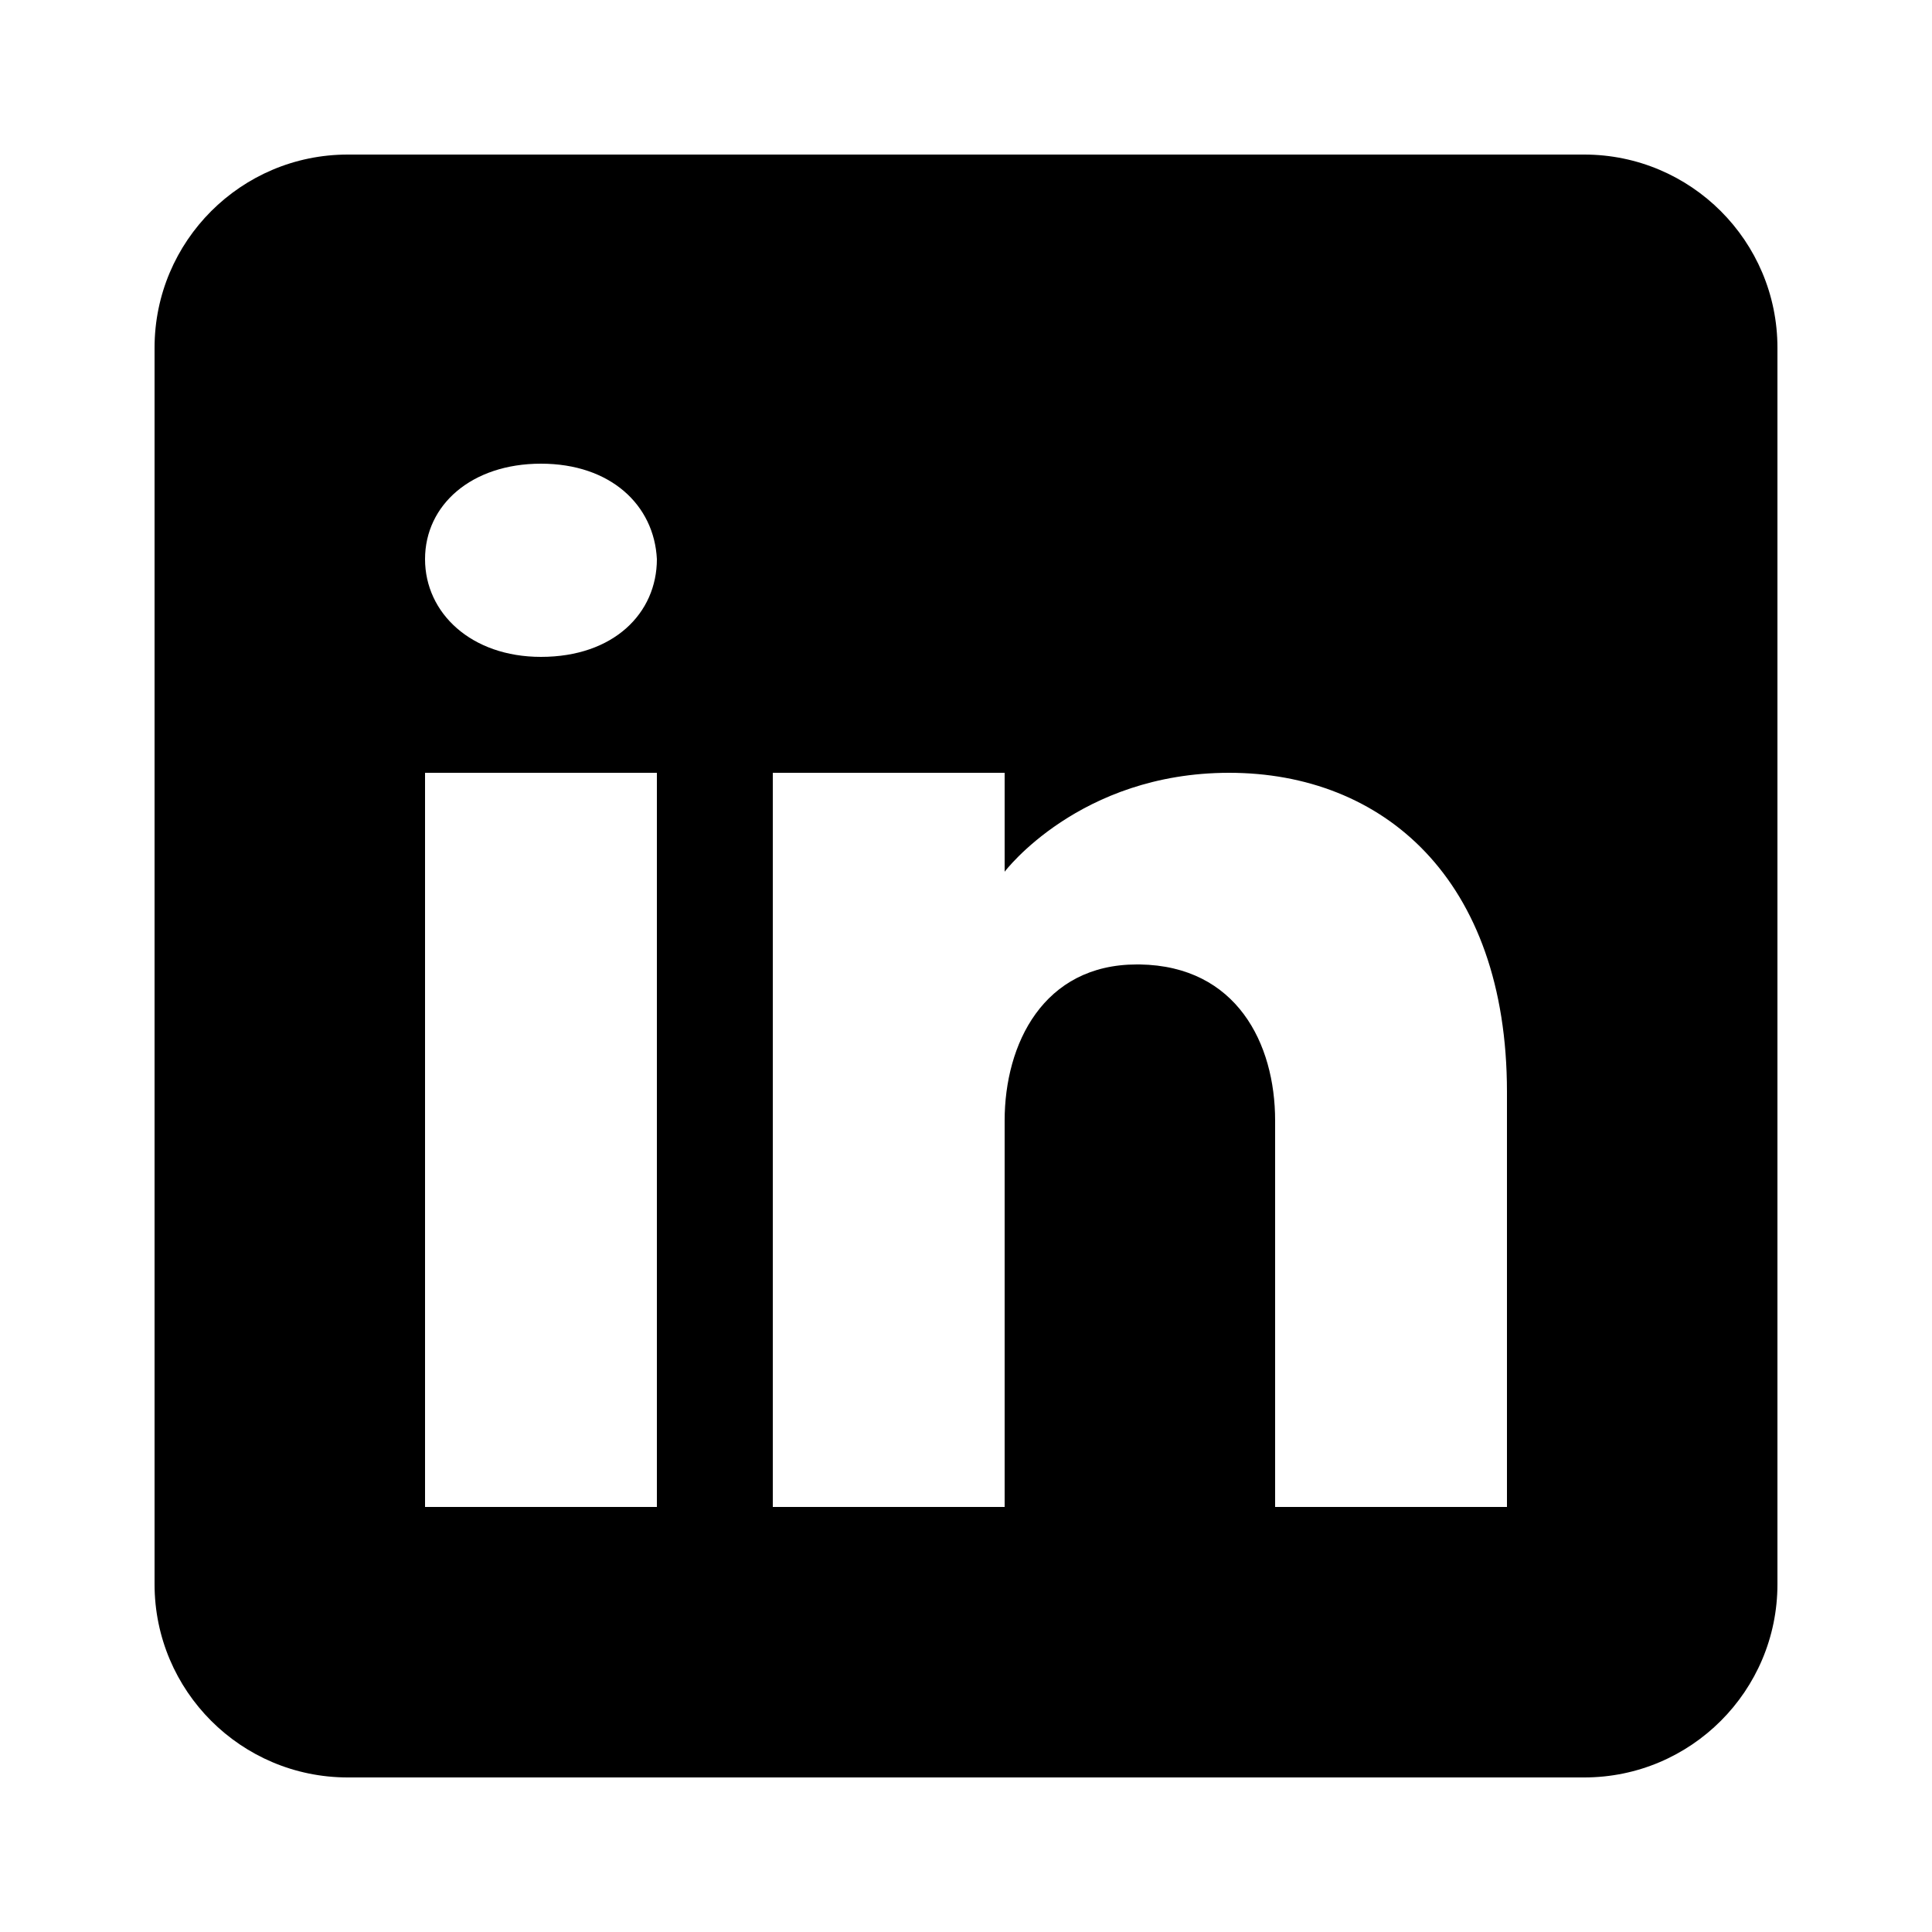
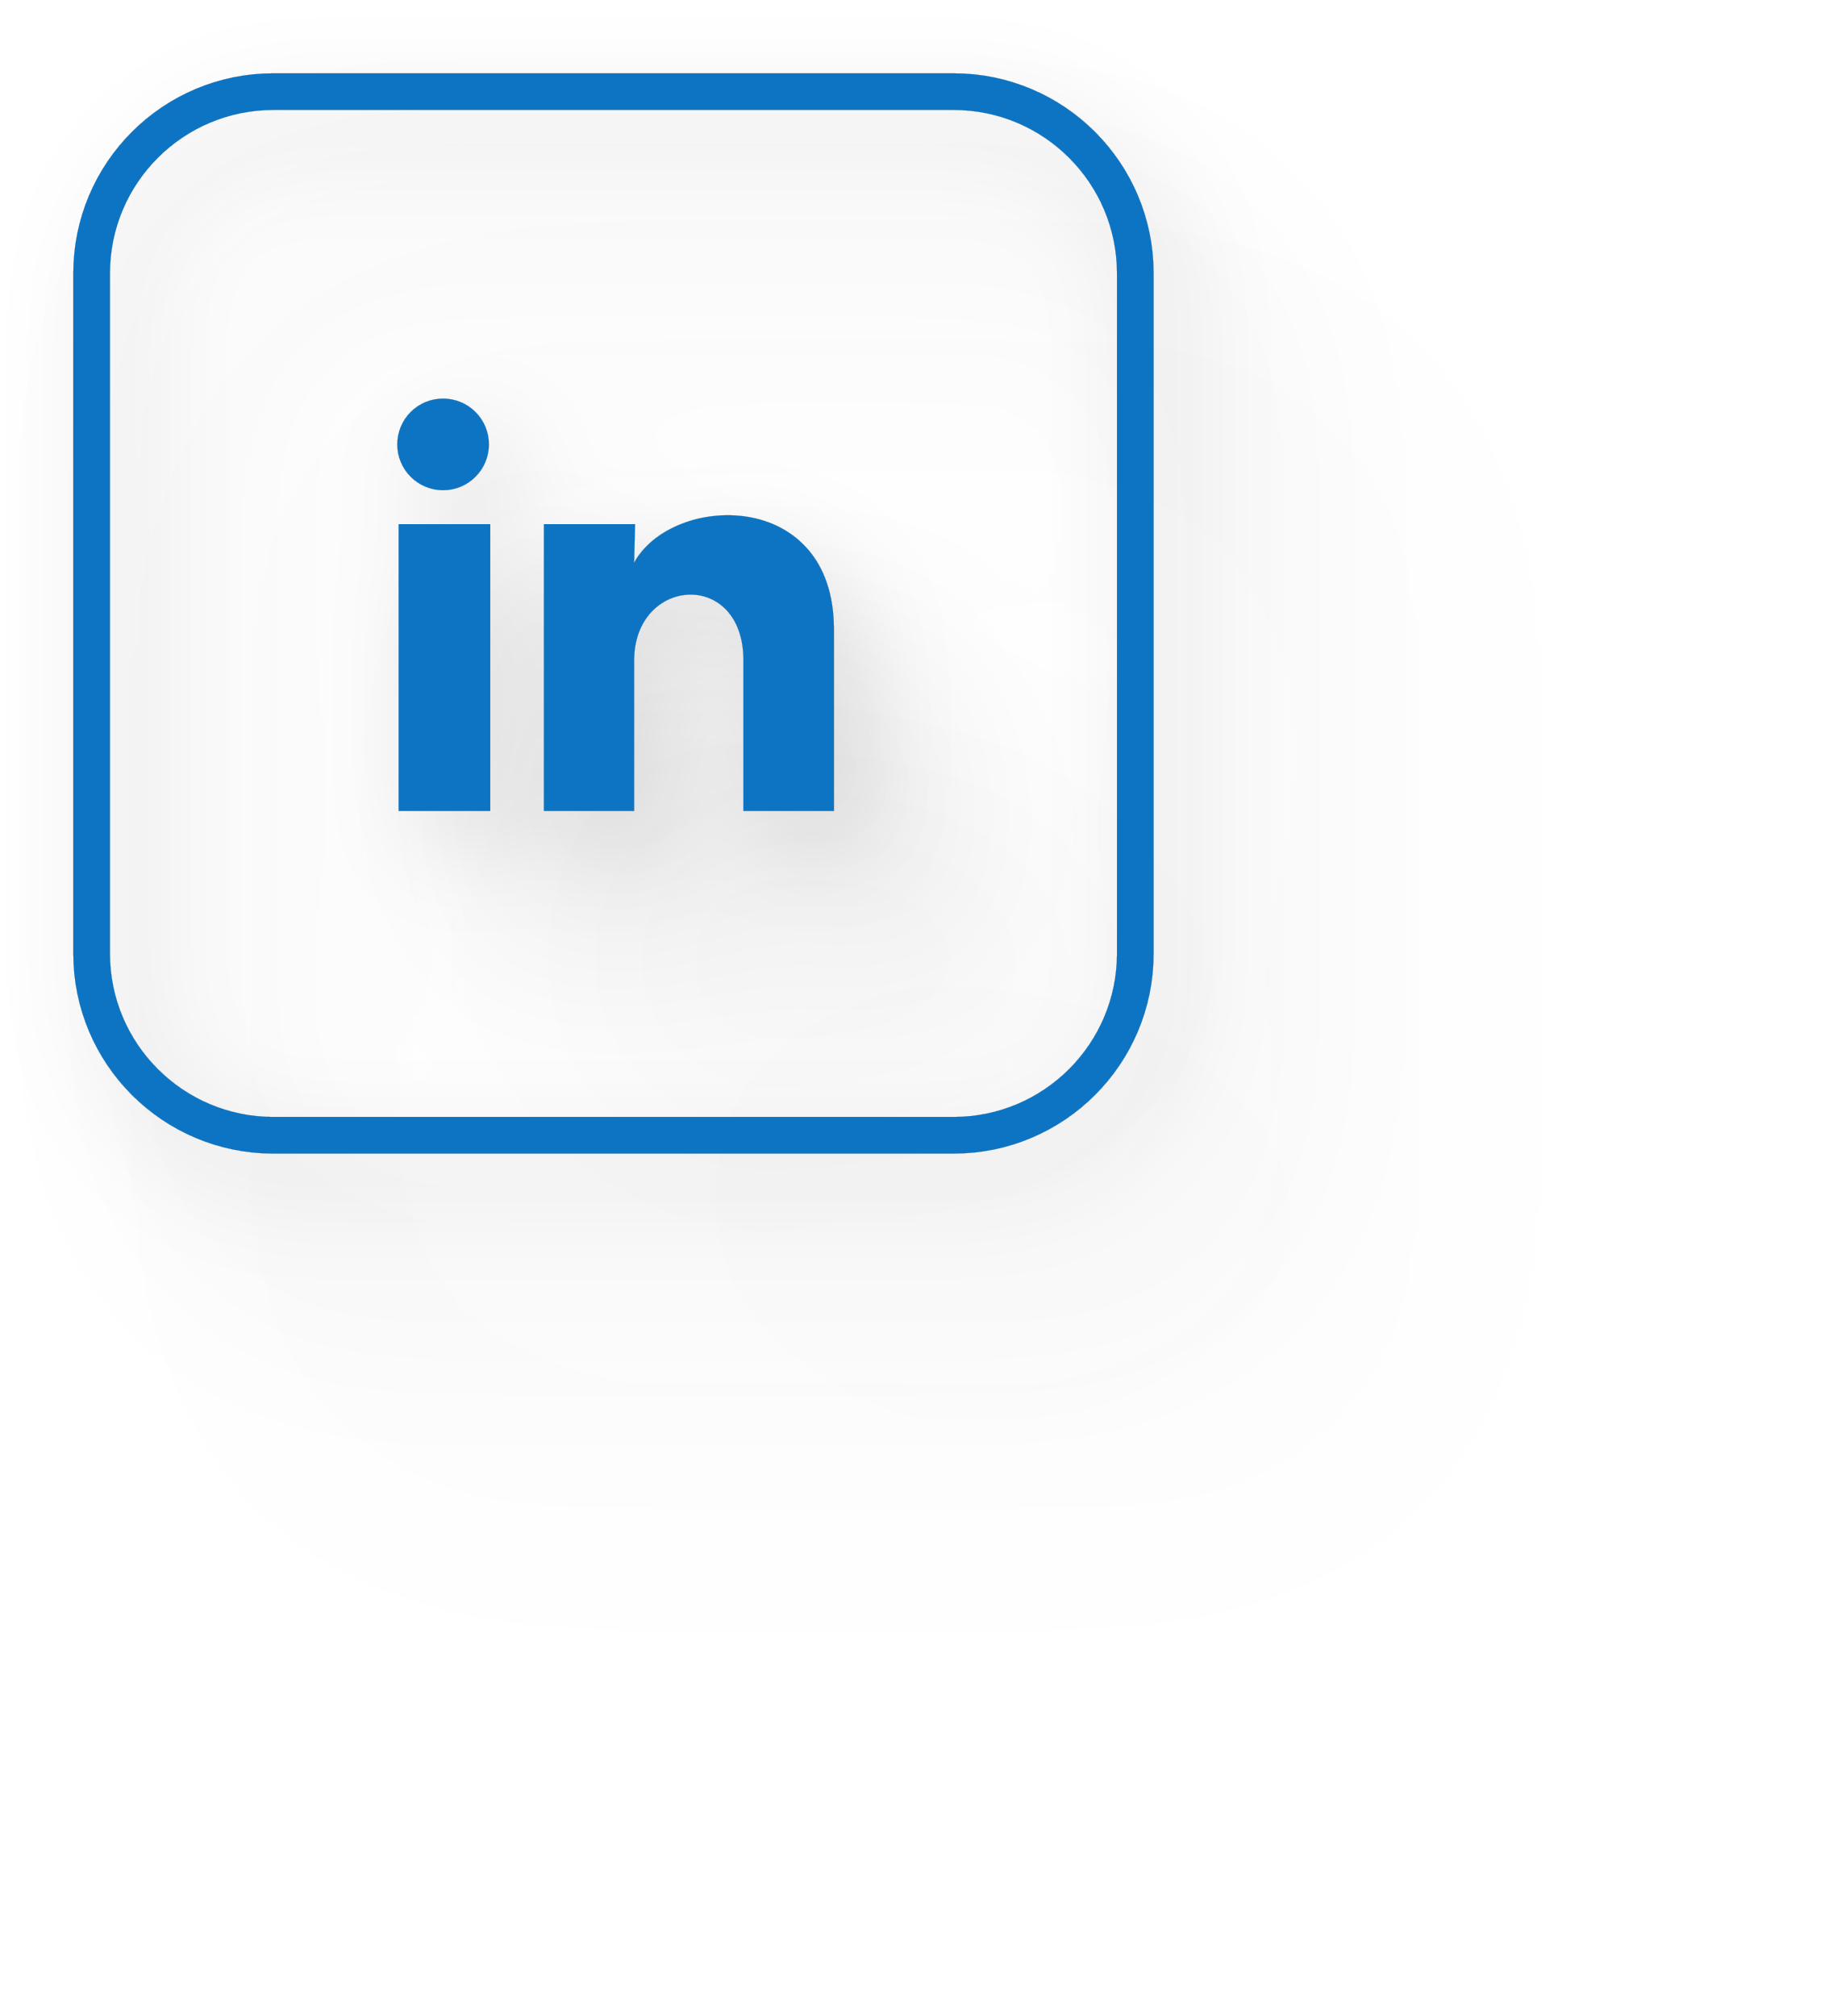
- <svg xmlns="http://www.w3.org/2000/svg" viewBox="0 0 50 50" width="50px" height="50px">
-   <path d="M41,4H9C6.24,4,4,6.24,4,9v32c0,2.76,2.24,5,5,5h32c2.76,0,5-2.24,5-5V9C46,6.24,43.76,4,41,4z M17,20v19h-6V20H17z M11,14.47c0-1.4,1.2-2.47,3-2.47s2.93,1.07,3,2.47c0,1.4-1.12,2.53-3,2.53C12.2,17,11,15.87,11,14.47z M39,39h-6c0,0,0-9.26,0-10 c0-2-1-4-3.5-4.04h-0.08C27,24.96,26,27.02,26,29c0,0.91,0,10,0,10h-6V20h6v2.56c0,0,1.93-2.56,5.81-2.56 c3.97,0,7.19,2.73,7.19,8.26V39z" />
+ <svg xmlns="http://www.w3.org/2000/svg" width="50" height="55" viewBox="0 0 50 55" fill="none">
+   <g filter="url(#filter0_ddddd_1447_8534)">
+     <rect x="2.5" y="2.5" width="28.472" height="28.472" rx="4.958" stroke="#0C74C2" />
+     <path d="M13.338 12.125C13.338 12.456 13.206 12.774 12.971 13.008C12.737 13.243 12.419 13.374 12.087 13.374C11.756 13.374 11.438 13.242 11.204 13.008C10.969 12.773 10.838 12.455 10.838 12.123C10.838 11.792 10.97 11.474 11.204 11.24C11.439 11.005 11.757 10.874 12.088 10.874C12.42 10.874 12.738 11.006 12.972 11.241C13.207 11.475 13.338 11.793 13.338 12.125ZM13.375 14.3H10.875V22.125H13.375V14.3ZM17.325 14.3H14.838V22.125H17.3V18.018C17.3 15.731 20.282 15.518 20.282 18.018V22.125H22.75V17.168C22.75 13.312 18.338 13.456 17.3 15.35L17.325 14.3Z" fill="#0C74C2" />
+   </g>
+   <defs>
+     <filter id="filter0_ddddd_1447_8534" x="0.035" y="0.39" width="49.72" height="53.704" filterUnits="userSpaceOnUse" color-interpolation-filters="sRGB">
+       <feFlood flood-opacity="0" result="BackgroundImageFix" />
+       <feColorMatrix in="SourceAlpha" type="matrix" values="0 0 0 0 0 0 0 0 0 0 0 0 0 0 0 0 0 0 127 0" result="hardAlpha" />
+       <feOffset />
+       <feColorMatrix type="matrix" values="0 0 0 0 0 0 0 0 0 0 0 0 0 0 0 0 0 0 0.1 0" />
+       <feBlend mode="normal" in2="BackgroundImageFix" result="effect1_dropShadow_1447_8534" />
+       <feColorMatrix in="SourceAlpha" type="matrix" values="0 0 0 0 0 0 0 0 0 0 0 0 0 0 0 0 0 0 127 0" result="hardAlpha" />
+       <feOffset dx="0.682" dy="0.955" />
+       <feGaussianBlur stdDeviation="1.283" />
+       <feColorMatrix type="matrix" values="0 0 0 0 0 0 0 0 0 0 0 0 0 0 0 0 0 0 0.1 0" />
+       <feBlend mode="normal" in2="effect1_dropShadow_1447_8534" result="effect2_dropShadow_1447_8534" />
+       <feColorMatrix in="SourceAlpha" type="matrix" values="0 0 0 0 0 0 0 0 0 0 0 0 0 0 0 0 0 0 127 0" result="hardAlpha" />
+       <feOffset dx="2.702" dy="3.793" />
+       <feGaussianBlur stdDeviation="2.333" />
+       <feColorMatrix type="matrix" values="0 0 0 0 0 0 0 0 0 0 0 0 0 0 0 0 0 0 0.09 0" />
+       <feBlend mode="normal" in2="effect2_dropShadow_1447_8534" result="effect3_dropShadow_1447_8534" />
+       <feColorMatrix in="SourceAlpha" type="matrix" values="0 0 0 0 0 0 0 0 0 0 0 0 0 0 0 0 0 0 127 0" result="hardAlpha" />
+       <feOffset dx="6.113" dy="8.541" />
+       <feGaussianBlur stdDeviation="3.152" />
+       <feColorMatrix type="matrix" values="0 0 0 0 0 0 0 0 0 0 0 0 0 0 0 0 0 0 0.05 0" />
+       <feBlend mode="normal" in2="effect3_dropShadow_1447_8534" result="effect4_dropShadow_1447_8534" />
+       <feColorMatrix in="SourceAlpha" type="matrix" values="0 0 0 0 0 0 0 0 0 0 0 0 0 0 0 0 0 0 127 0" result="hardAlpha" />
+       <feOffset dx="10.834" dy="15.173" />
+       <feGaussianBlur stdDeviation="3.725" />
+       <feColorMatrix type="matrix" values="0 0 0 0 0 0 0 0 0 0 0 0 0 0 0 0 0 0 0.01 0" />
+       <feBlend mode="normal" in2="effect4_dropShadow_1447_8534" result="effect5_dropShadow_1447_8534" />
+       <feBlend mode="normal" in="SourceGraphic" in2="effect5_dropShadow_1447_8534" result="shape" />
+     </filter>
+   </defs>
</svg>
